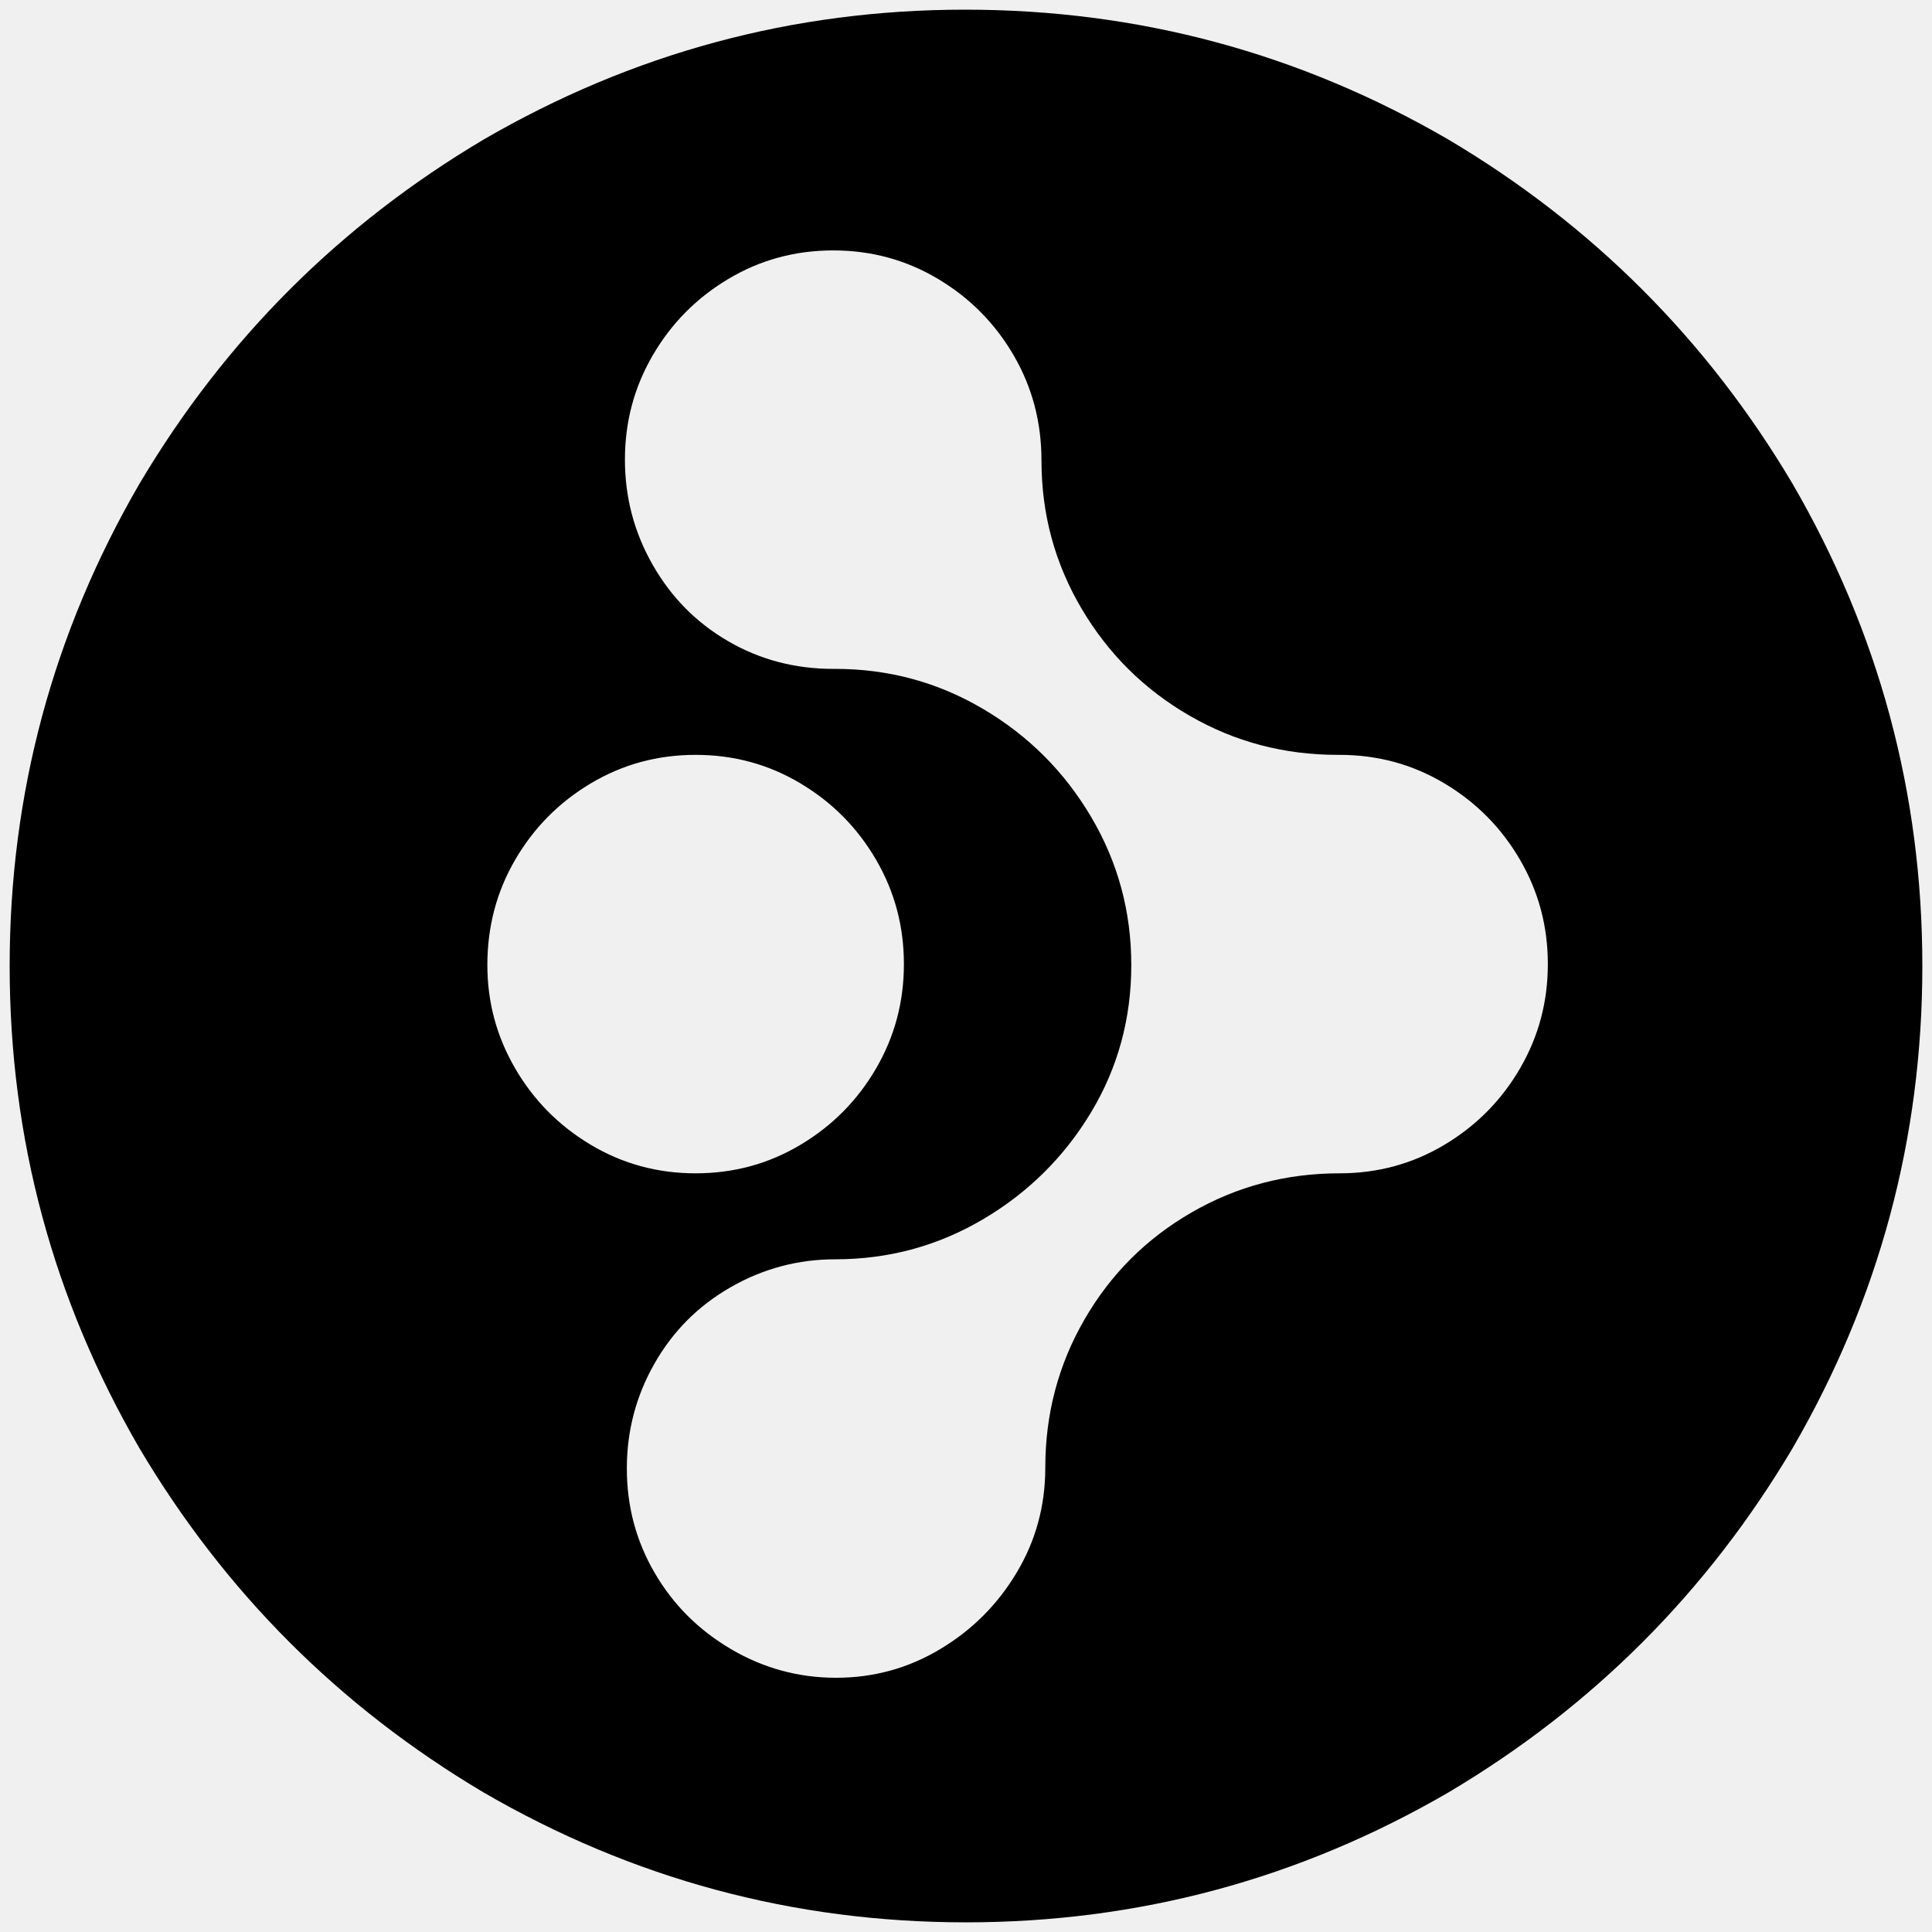
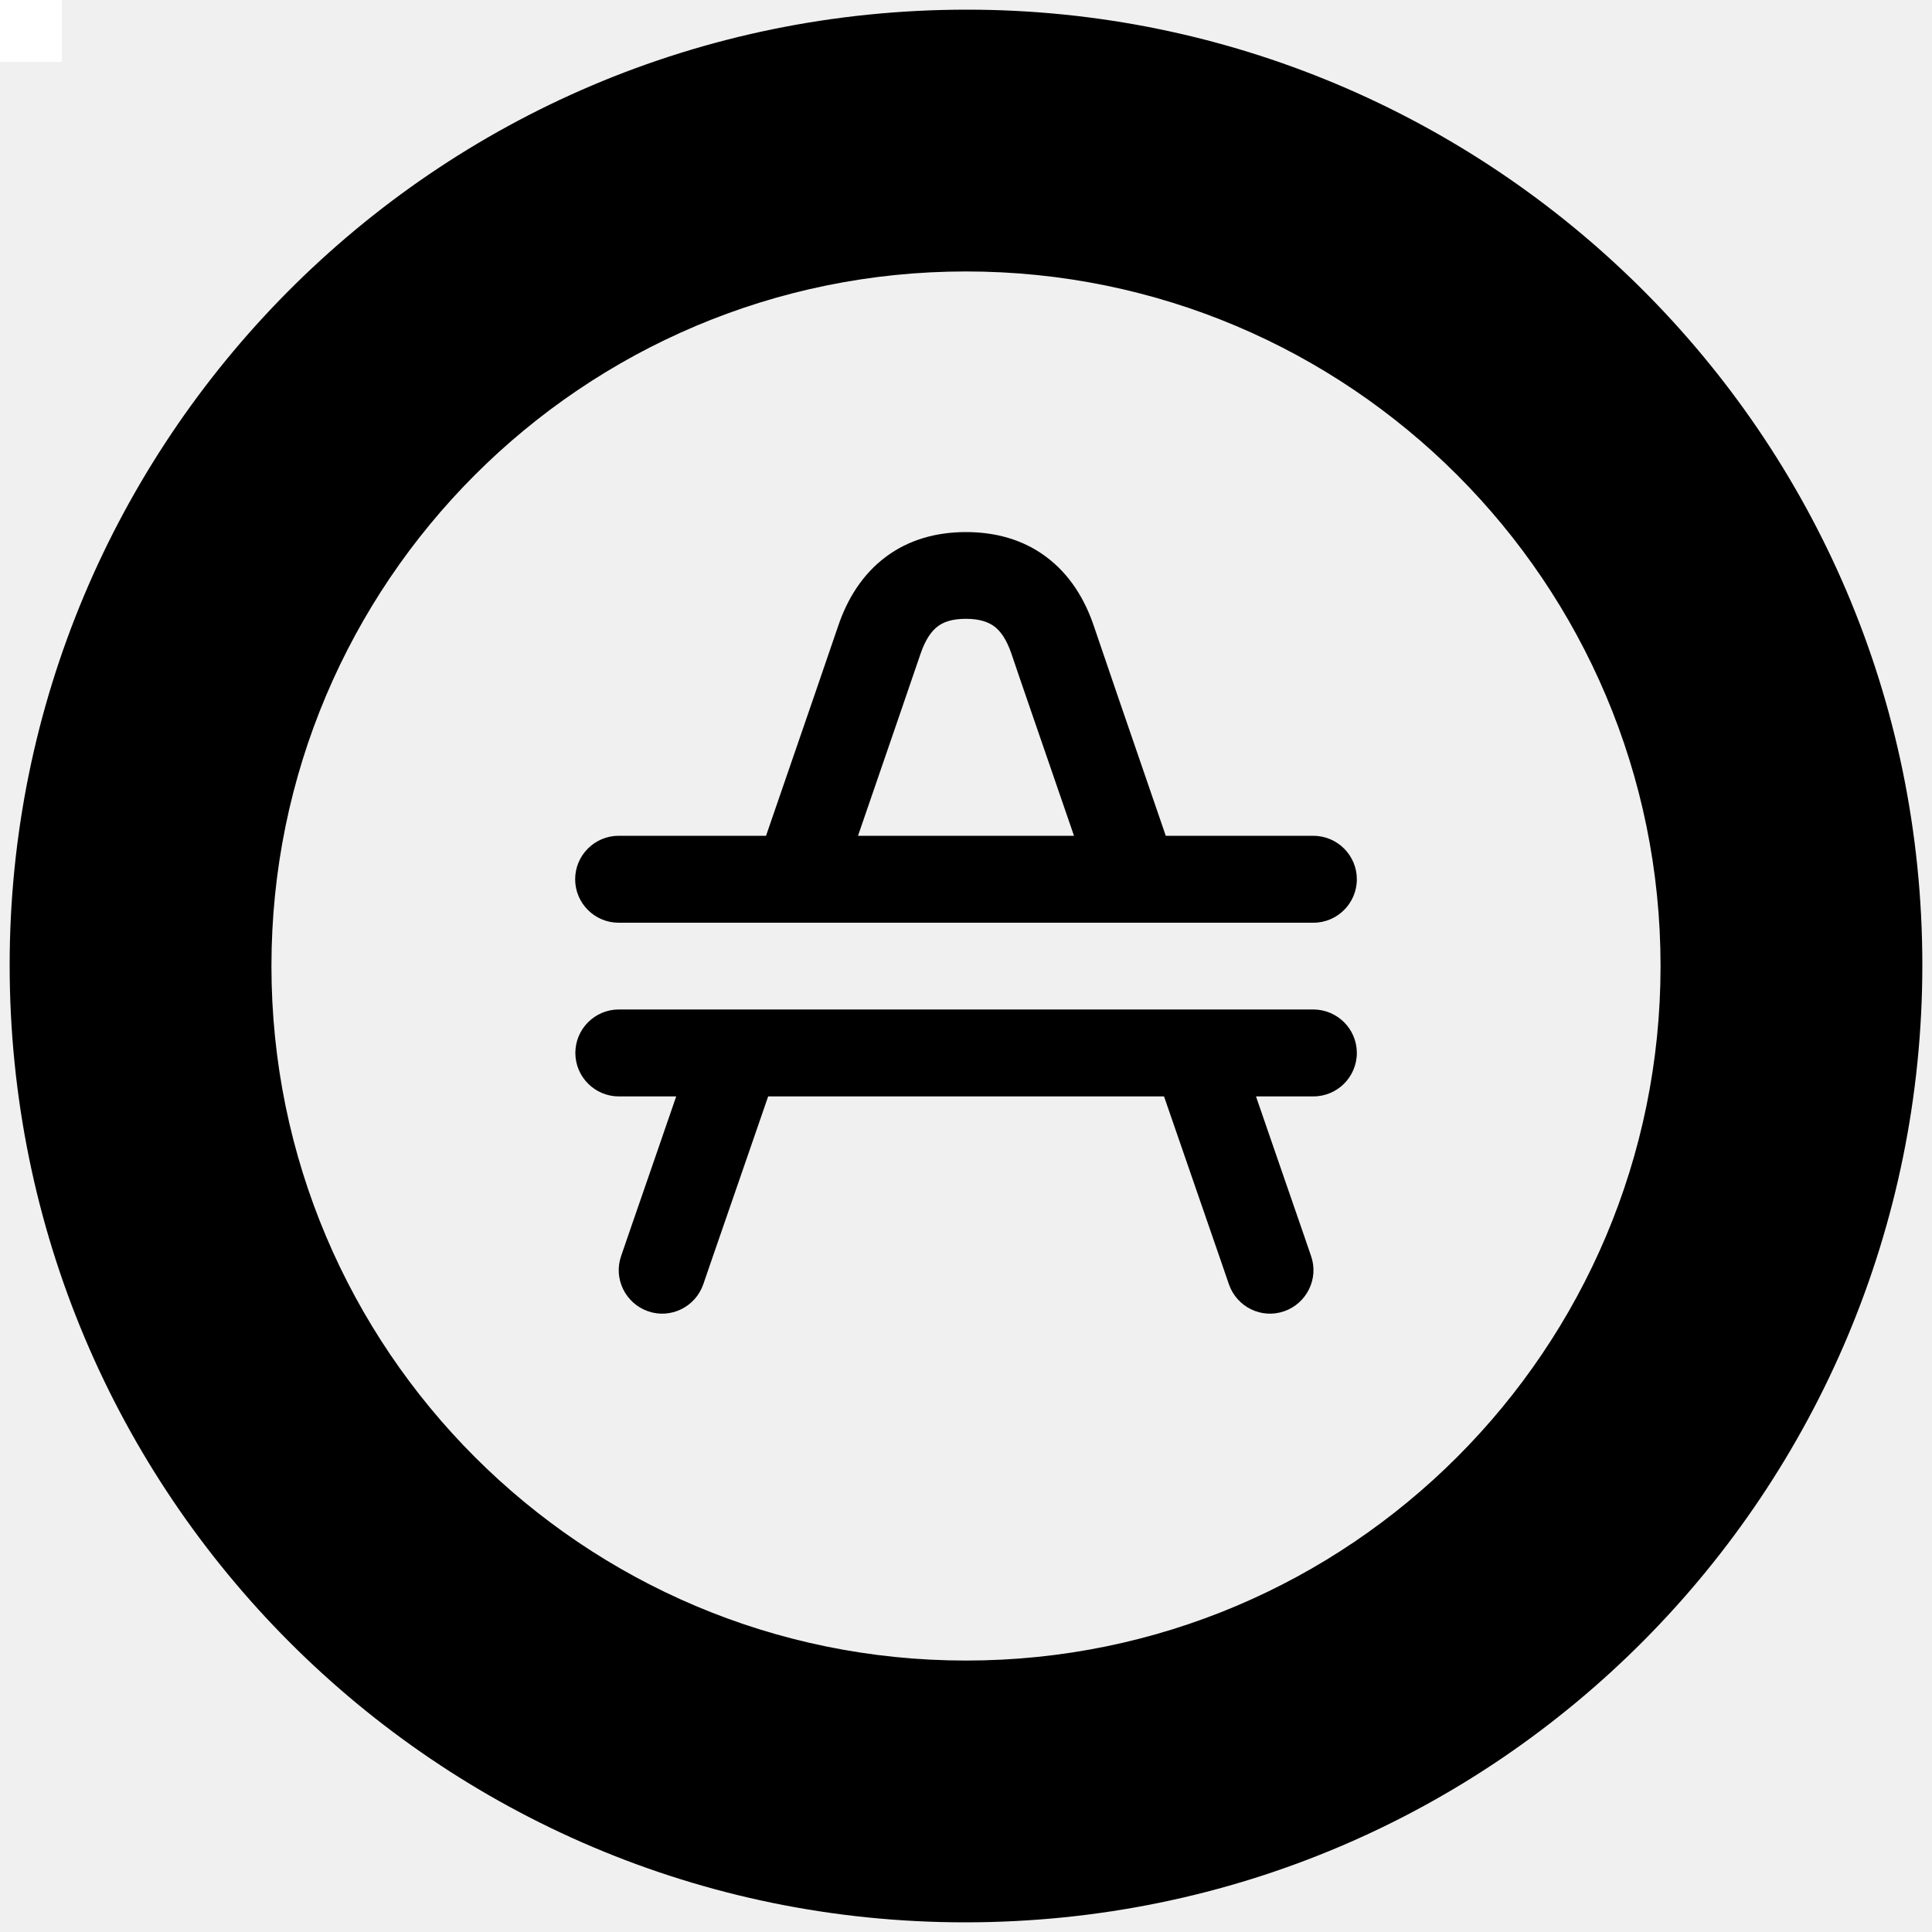
- <svg xmlns="http://www.w3.org/2000/svg" viewBox="0 0 1000 1000">
-   <path d="M749.728 72.253C824.2 116.462 883.54 175.803 927.75 250.276c44.803 77.143 67.253 160.418 67.253 249.726 0 89.308-22.45 172.583-67.253 249.726C883.541 824.2 824.2 883.54 749.728 927.75c-77.143 44.803-160.418 67.253-249.726 67.253-89.308 0-172.583-22.45-249.726-67.253-74.473-44.209-133.814-103.55-178.023-178.022C27.451 672.585 5 589.31 5 500.002c0-89.308 22.45-172.583 67.253-249.726 44.209-74.473 103.55-133.814 178.023-178.023C327.419 27.45 410.496 5 499.507 5c89.704 0 173.078 22.45 250.22 67.253zM252.254 499.507c0 19.088 4.747 36.89 14.34 53.407 9.594 16.516 22.55 29.67 39.066 39.56 16.517 9.89 34.616 14.836 54.396 14.836s37.88-4.945 54.396-14.836c16.516-9.89 29.473-23.044 39.066-39.56 9.593-16.517 14.34-34.418 14.34-53.901 0-19.484-4.747-37.385-14.34-53.902-9.593-16.516-22.55-29.67-39.066-39.56-16.517-9.89-34.616-14.835-54.396-14.835s-37.88 4.945-54.396 14.835-29.472 23.044-39.066 39.56c-9.593 16.517-14.34 34.616-14.34 54.396zm71.209-261.594c0 19.483 4.747 37.582 14.34 54.396 9.594 16.813 22.55 29.967 39.066 39.56 16.517 9.594 34.616 14.34 54.396 14.34h.99c27.692 0 53.208 6.924 76.648 20.77 23.44 13.846 42.033 32.44 55.88 55.88 13.845 23.44 20.768 48.956 20.768 76.648 0 27.693-6.923 53.11-20.769 76.154-13.846 23.044-32.44 41.539-55.88 55.385-23.439 13.846-48.955 20.77-76.648 20.77-19.088 0-37.088 4.747-53.901 14.34-16.813 9.593-29.967 22.747-39.56 39.56-9.594 16.814-14.341 34.913-14.341 54.396 0 19.484 4.747 37.385 14.34 53.902 9.594 16.516 22.748 29.67 39.56 39.56 16.814 9.89 34.913 14.835 54.397 14.835 19.483 0 37.384-4.945 53.901-14.835 16.517-9.89 29.67-23.044 39.56-39.56 9.89-16.517 14.836-34.616 14.836-54.396 0-27.693 6.725-53.21 20.275-76.649 13.55-23.44 31.945-41.835 55.384-55.385 23.44-13.549 48.957-20.274 76.649-20.274 19.78 0 37.88-4.945 54.396-14.836 16.516-9.89 29.472-23.044 39.066-39.56 9.593-16.517 14.34-34.418 14.34-53.901 0-19.484-4.747-37.385-14.34-53.902-9.594-16.516-22.55-29.67-39.066-39.56-16.517-9.89-34.616-14.835-54.396-14.835h-.99c-27.691 0-53.208-6.726-76.648-20.275-23.44-13.55-42.033-31.945-55.879-55.385-13.846-23.44-20.77-48.956-20.77-76.649 0-19.78-4.747-37.879-14.34-54.395-9.593-16.517-22.55-29.67-39.066-39.561-16.517-9.89-34.616-14.835-54.396-14.835s-37.88 4.945-54.396 14.835-29.472 23.044-39.066 39.56c-9.593 16.517-14.34 34.418-14.34 53.902z" />
+ <svg xmlns="http://www.w3.org/2000/svg" version="1.1" id="Layer_1" x="0px" y="0px" viewBox="0 0 1000 1000" style="enable-background:new 0 0 1000 1000;" xml:space="preserve">
+   <style type="text/css">
+ 	.st0{fill:#FFFFFF;}
+ </style>
+   <rect class="st0" width="32" height="32" />
+   <g>
+     <path d="M679.7,522.5h-45.3h-47.5H413.1h-47.5h-45.3c-12.4,0-22.5,10.1-22.5,22.5s10.1,22.5,22.5,22.5H350l-12,34.8l-12,34.7   l-4.5,13.1c-4.1,11.7,2.2,24.5,13.9,28.6c11.7,4.1,24.5-2.2,28.6-13.9l4.5-13.1l12-34.7c5-14.4,10.8-31.3,17.1-49.5h204.9   c6.3,18.2,12.1,35.1,17.1,49.5l12,34.7l4.5,13.1c4.1,11.7,16.8,18,28.6,13.9c11.7-4.1,18-16.9,13.9-28.6l0,0l-4.5-13.1l-12-34.7   l-12-34.8h29.7c12.4,0,22.5-10.1,22.5-22.5S692.2,522.5,679.7,522.5z" />
+     <path d="M679.7,432.6h-76.3C584.6,378,569,332.5,566.3,324.4c-4.8-14.4-12.7-27.1-24.7-36.1c-12.1-9.1-26.5-12.9-41.6-12.9   c-15.1,0-29.5,3.8-41.6,12.9c-12,9-19.9,21.7-24.7,36.1c-2.7,8.1-18.4,53.6-37.2,108.2h-76.3c-12.4,0-22.5,10.1-22.5,22.5   s10.1,22.5,22.5,22.5H381h47.5h142.8H619h60.8c12.4,0,22.5-10.1,22.5-22.5S692.2,432.6,679.7,432.6z M444.1,432.6   c16.5-48,29.8-86.5,32.3-94c2.7-8,6-12.2,9-14.4c2.9-2.2,7.2-3.9,14.6-3.9c7.4,0,11.7,1.8,14.6,3.9c3,2.2,6.3,6.4,9,14.4   c2.5,7.6,15.8,46,32.3,94H444.1z" />
+     <path d="M500.5,5C223.6,5,5,229.5,5,499.5C5,773.5,226.5,995,499.5,995C776.4,995,995,770.5,995,499.5C995,223.6,770.5,5,500.5,5z    M500,859.5c-198.5,0-359.5-161-359.5-359.5s161-359.5,359.5-359.5s359.5,161,359.5,359.5S698.5,859.5,500,859.5z" />
+   </g>
</svg>
